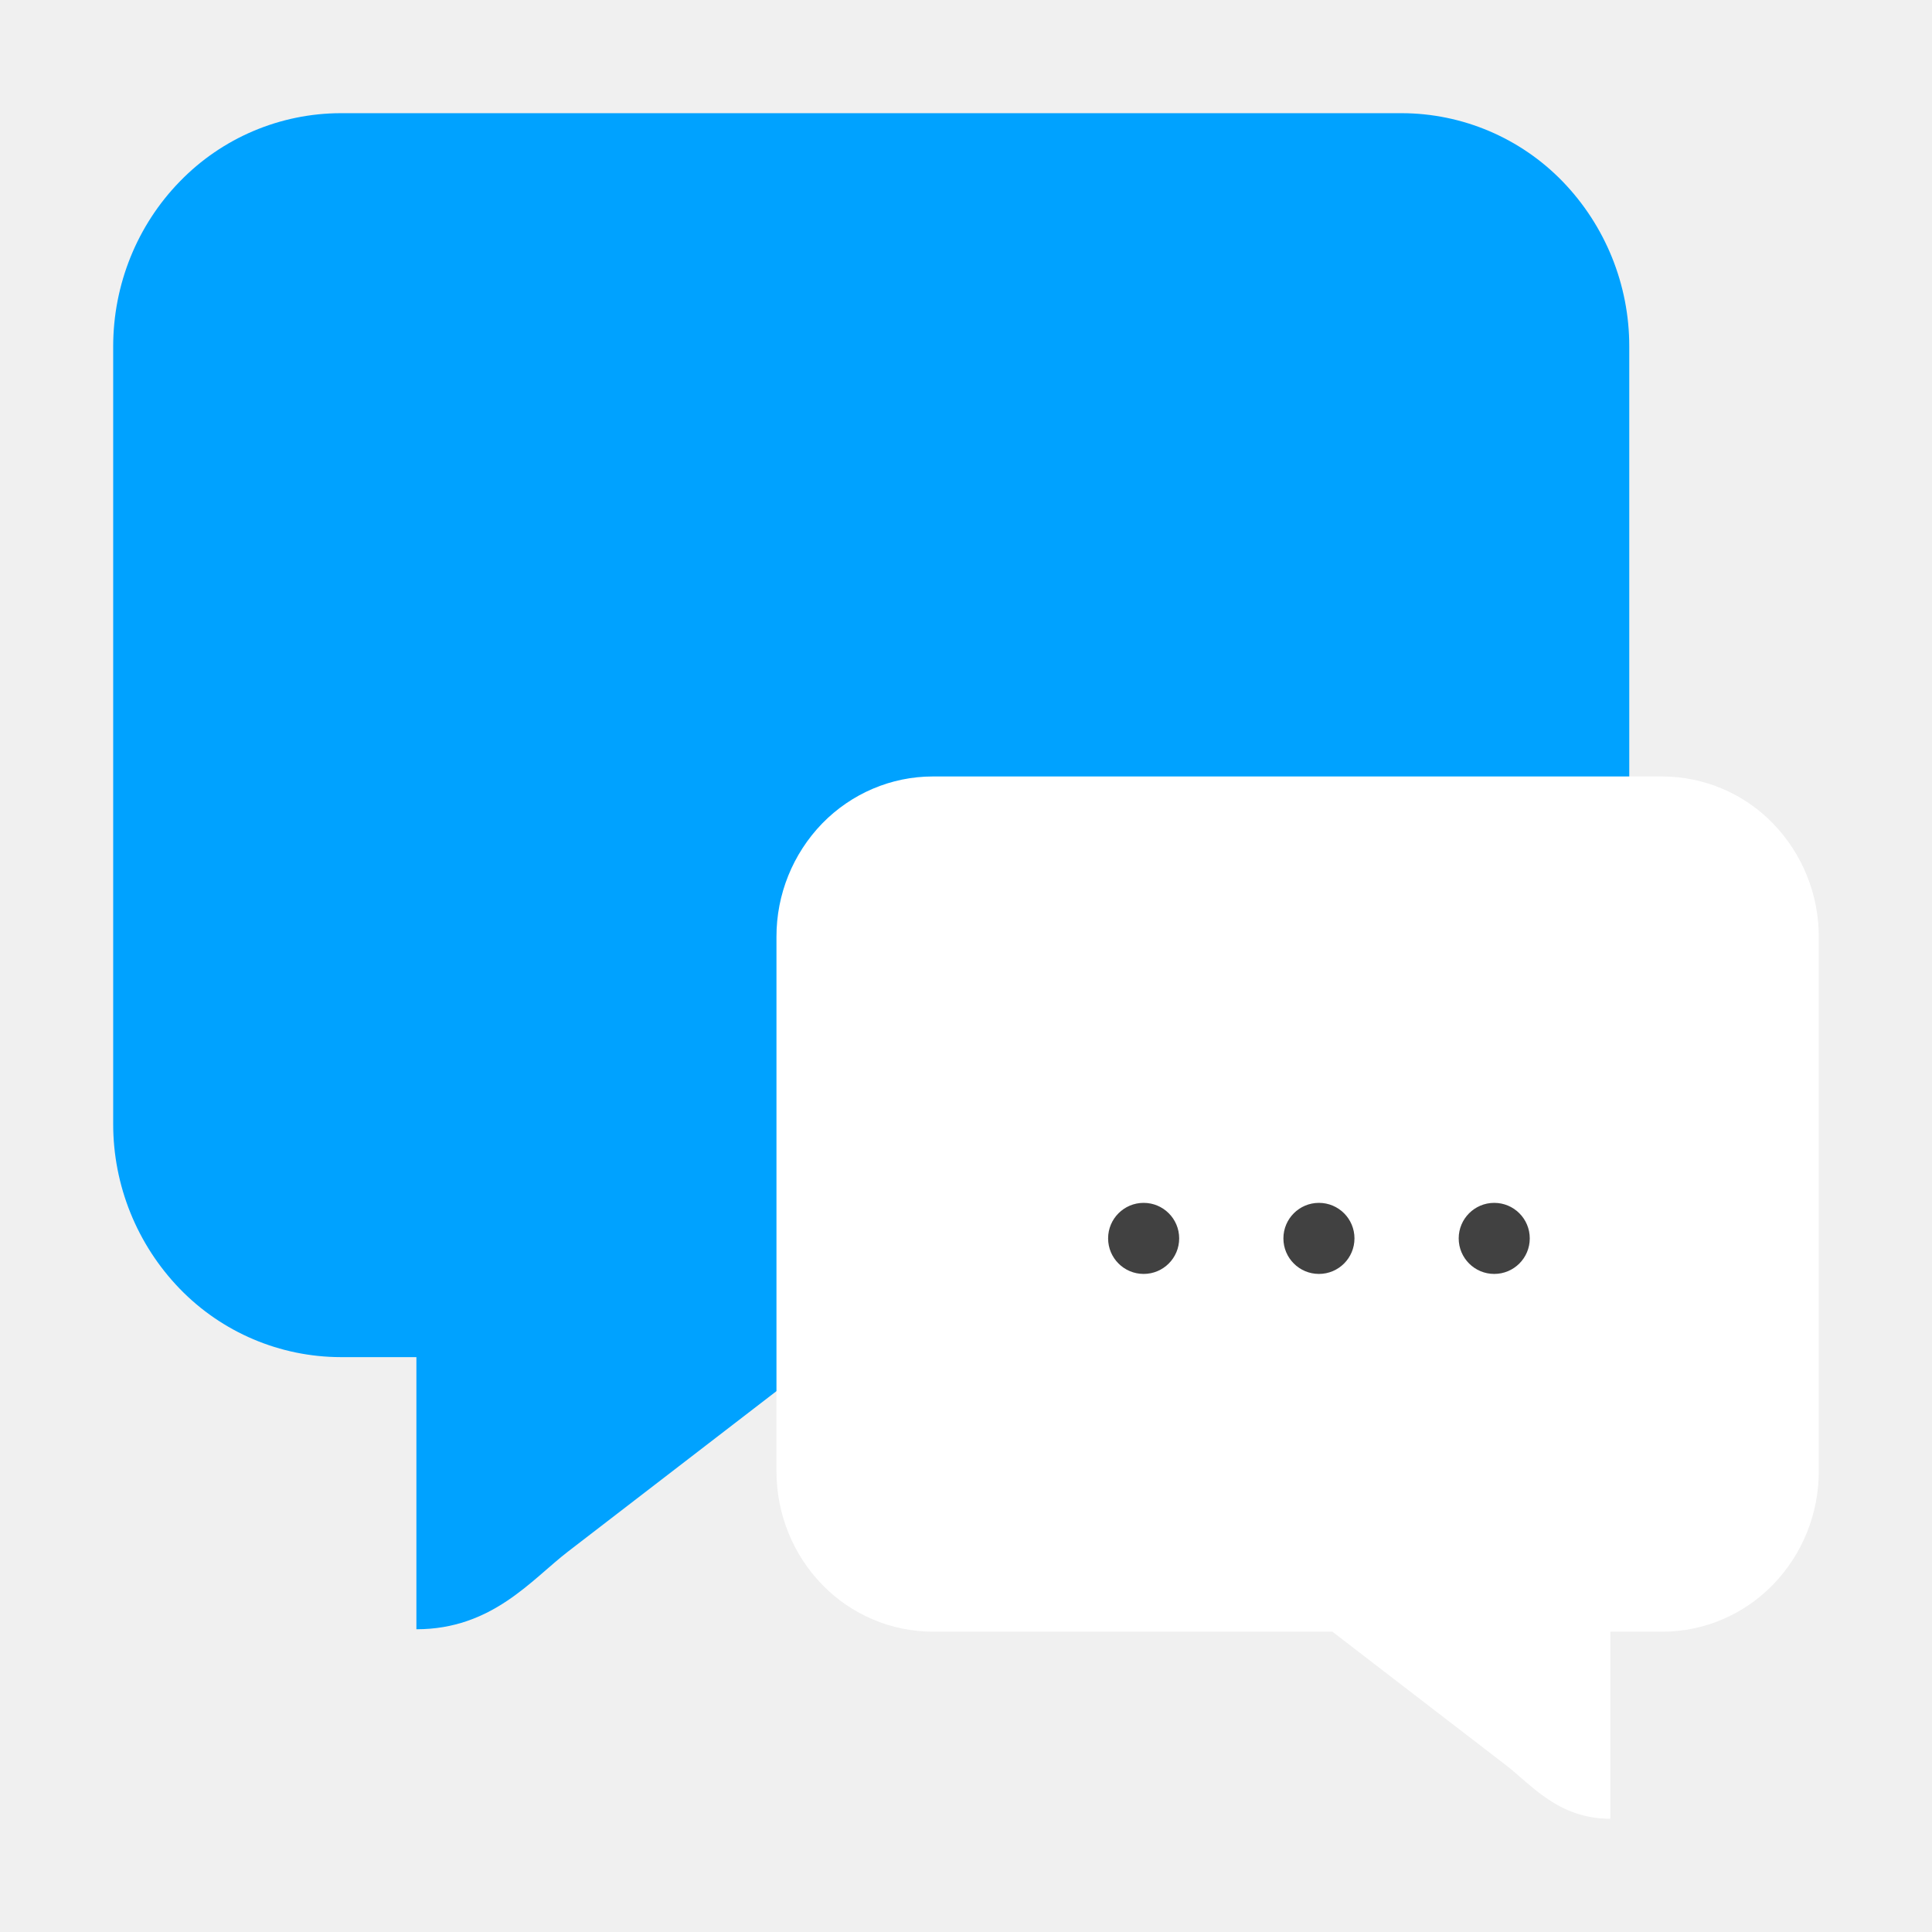
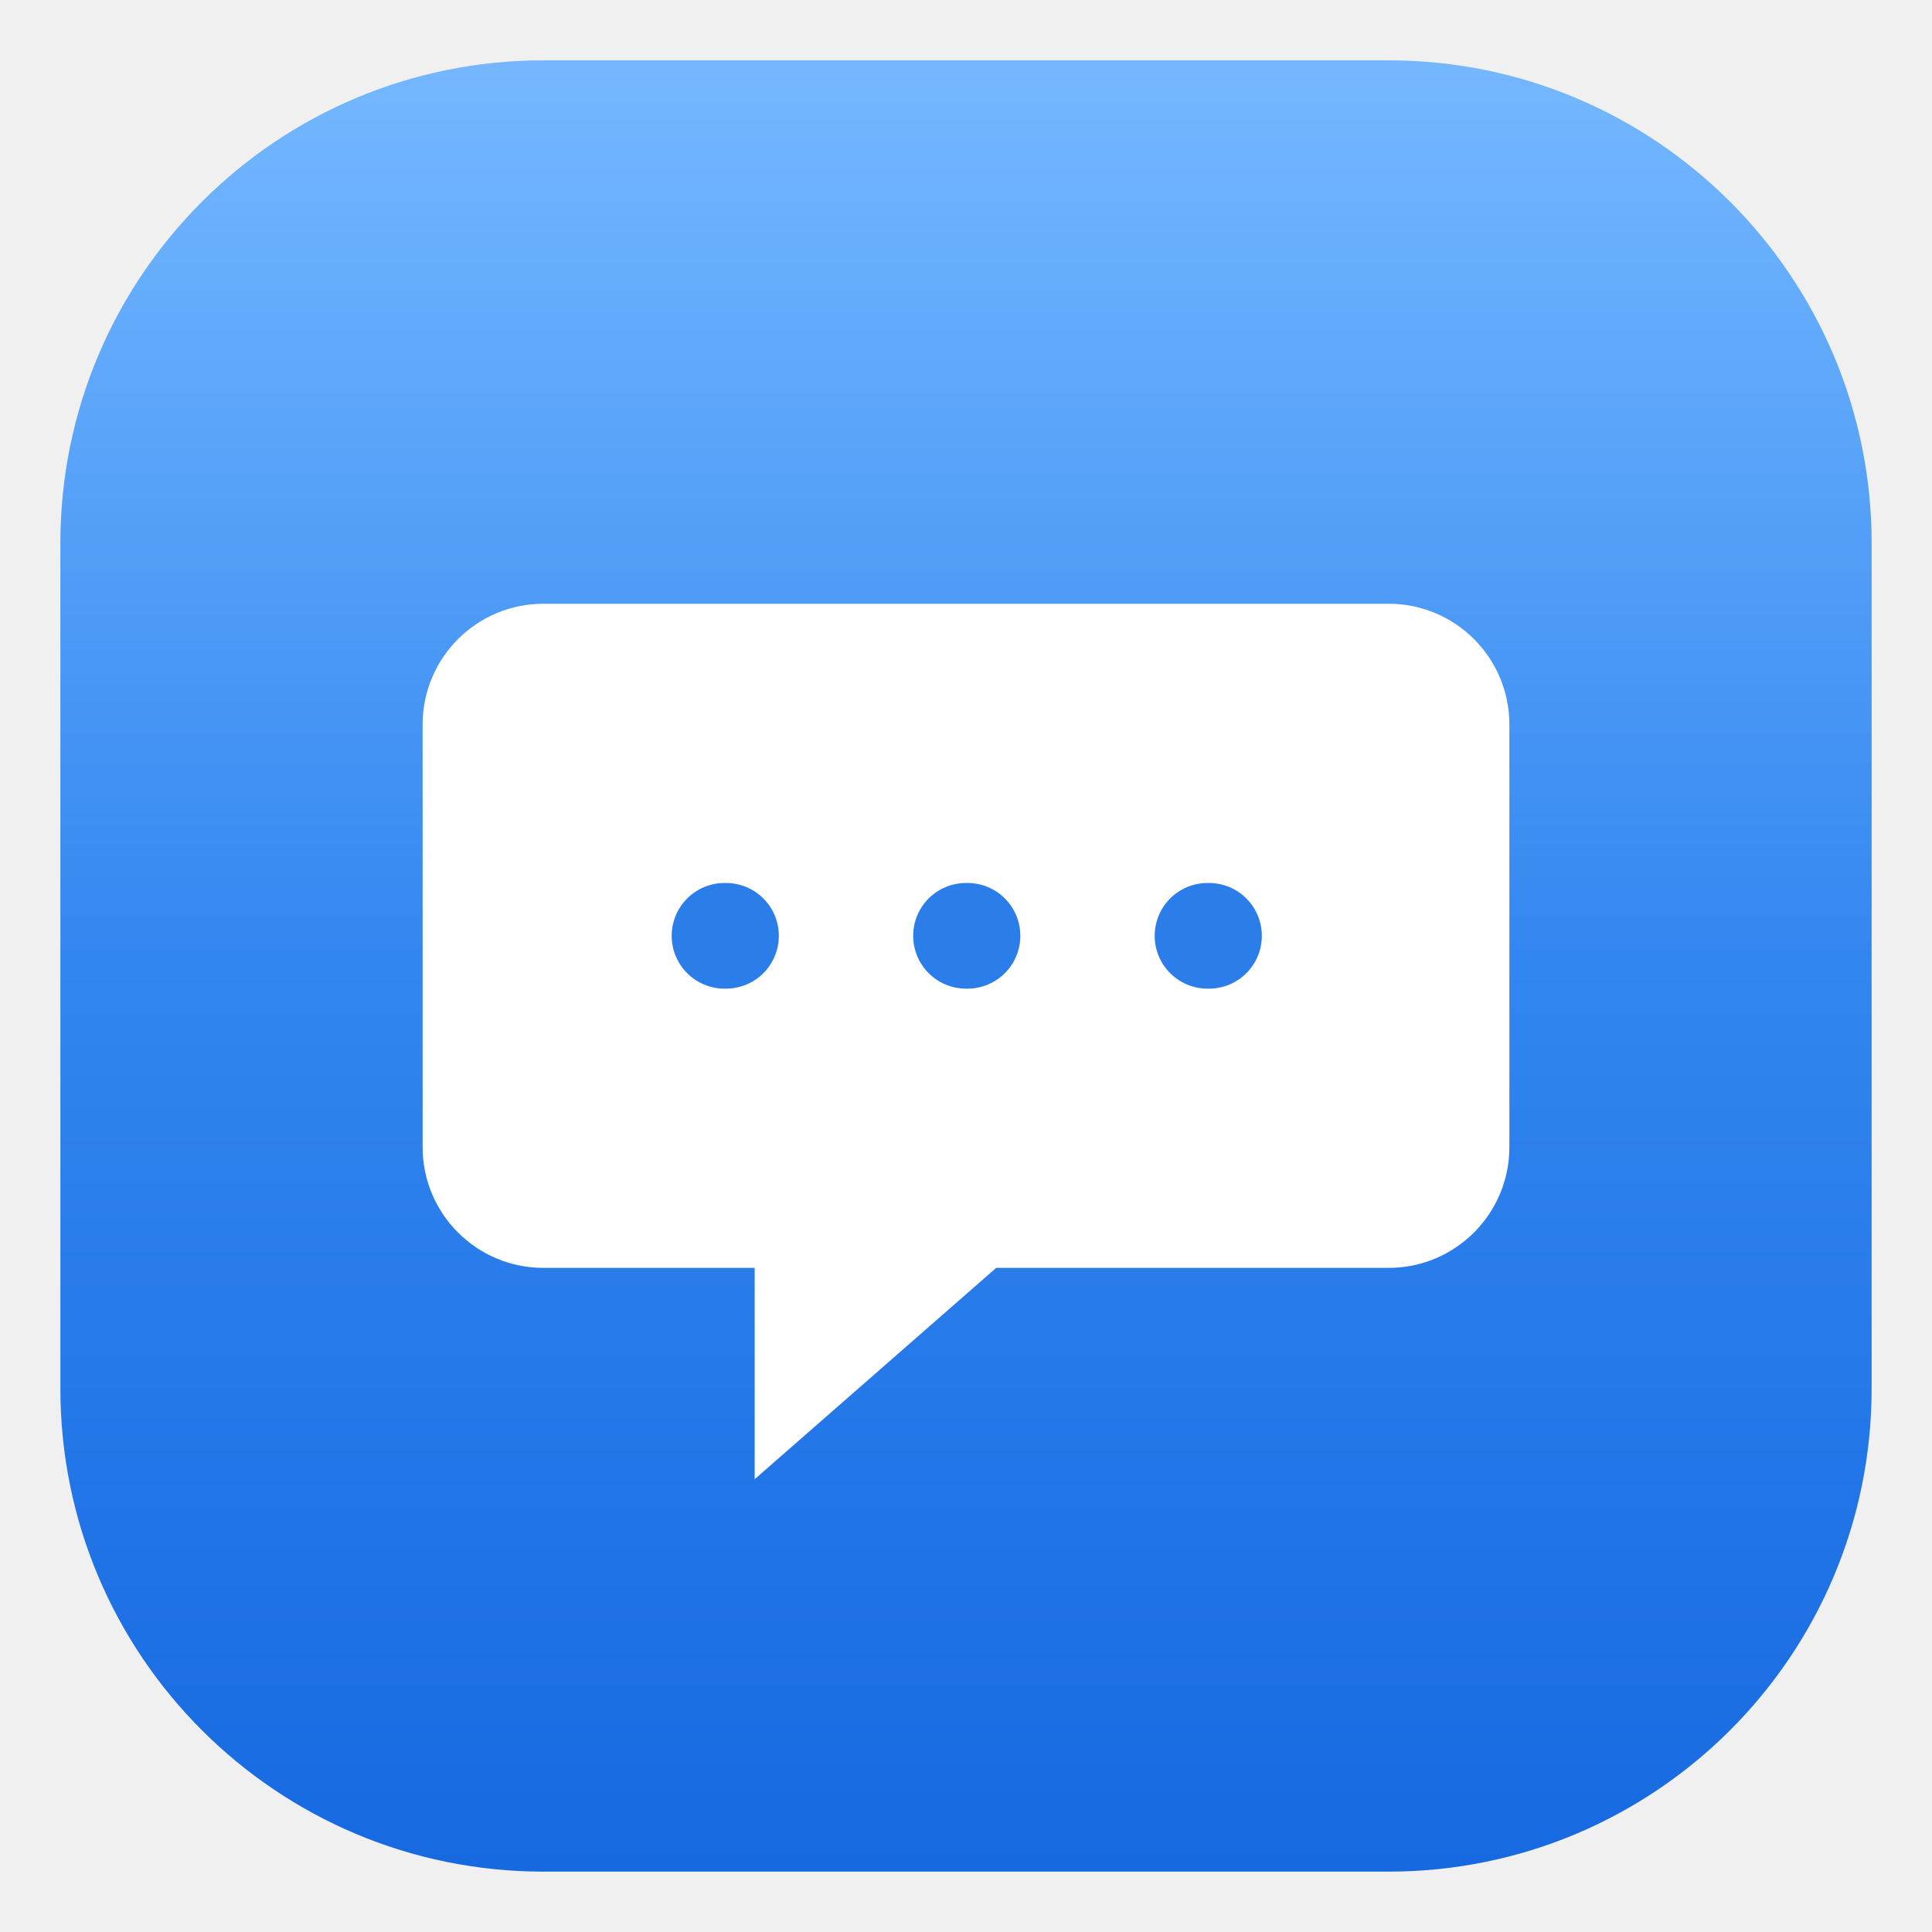
- <svg xmlns="http://www.w3.org/2000/svg" width="48" height="48" fill="none" viewBox="3.611 3.611 40.779 40.779">
-   <g clip-path="url(#a)">
-     <path fill="#00A2FF" fill-rule="evenodd" d="M6 10.923c0-1.306.506-2.558 1.406-3.481A4.74 4.74 0 0 1 10.8 6h22.4a4.74 4.74 0 0 1 3.394 1.442A5 5 0 0 1 38 10.923v16.41a5 5 0 0 1-1.406 3.482 4.74 4.74 0 0 1-3.394 1.441H20.933L15.6 36.36c-.77.592-1.6 1.64-3.2 1.64v-5.744h-1.6a4.74 4.74 0 0 1-3.394-1.442A5 5 0 0 1 6 27.335z" clip-rule="evenodd" />
-     <path fill="#fff" fill-rule="evenodd" d="M42 23.385a3.43 3.43 0 0 0-.967-2.394A3.26 3.26 0 0 0 38.7 20H23.3c-.875 0-1.715.357-2.334.991A3.43 3.43 0 0 0 20 23.385v11.282c0 .897.348 1.758.966 2.393a3.26 3.26 0 0 0 2.334.991h8.434l3.666 2.82c.53.408 1.1 1.129 2.2 1.129v-3.949h1.1c.875 0 1.715-.356 2.333-.991A3.43 3.43 0 0 0 42 34.667z" clip-rule="evenodd" />
-     <path fill="#414141" d="M27.75 29a.75.75 0 1 0 0 1.5.75.75 0 0 0 0-1.5m3.7 0a.75.75 0 1 0 0 1.5.75.75 0 0 0 0-1.5m3.7 0a.75.75 0 1 0 0 1.5.75.75 0 0 0 0-1.5" />
+ <svg xmlns="http://www.w3.org/2000/svg" viewBox="0 0 128 128" width="128" height="128">
+   <defs>
+     <linearGradient id="gmessages" x1="0" y1="0" x2="0" y2="1">
+       <stop offset="0" stop-color="#4DA3FF" />
+       <stop offset="1" stop-color="#1769E0" />
+     </linearGradient>
+     <linearGradient id="hmessages" x1="0" y1="0" x2="0" y2="1">
+       <stop offset="0" stop-color="#fff" stop-opacity=".22" />
+       <stop offset=".5" stop-color="#fff" stop-opacity="0" />
+     </linearGradient>
+   </defs>
+   <rect x="4" y="4" width="120" height="120" rx="32" fill="url(#gmessages)" />
+   <rect x="4" y="4" width="120" height="120" rx="32" fill="url(#hmessages)" />
+   <g fill="none" stroke="#fff" stroke-width="8" stroke-linecap="round" stroke-linejoin="round">
+     <path d="M36 40h56a8 8 0 0 1 8 8v28a8 8 0 0 1-8 8H66l-16 14V84H36a8 8 0 0 1-8-8V48a8 8 0 0 1 8-8z" fill="#fff" stroke="none" />
+     <g stroke="#2B7DE9" stroke-width="7">
+       <path d="M48 62h.1M64 62h.1M80 62h.1" />
+     </g>
  </g>
-   <defs>
-     <clipPath id="a">
-       <path fill="#fff" d="M0 0h48v48H0z" />
-     </clipPath>
-   </defs>
</svg>
